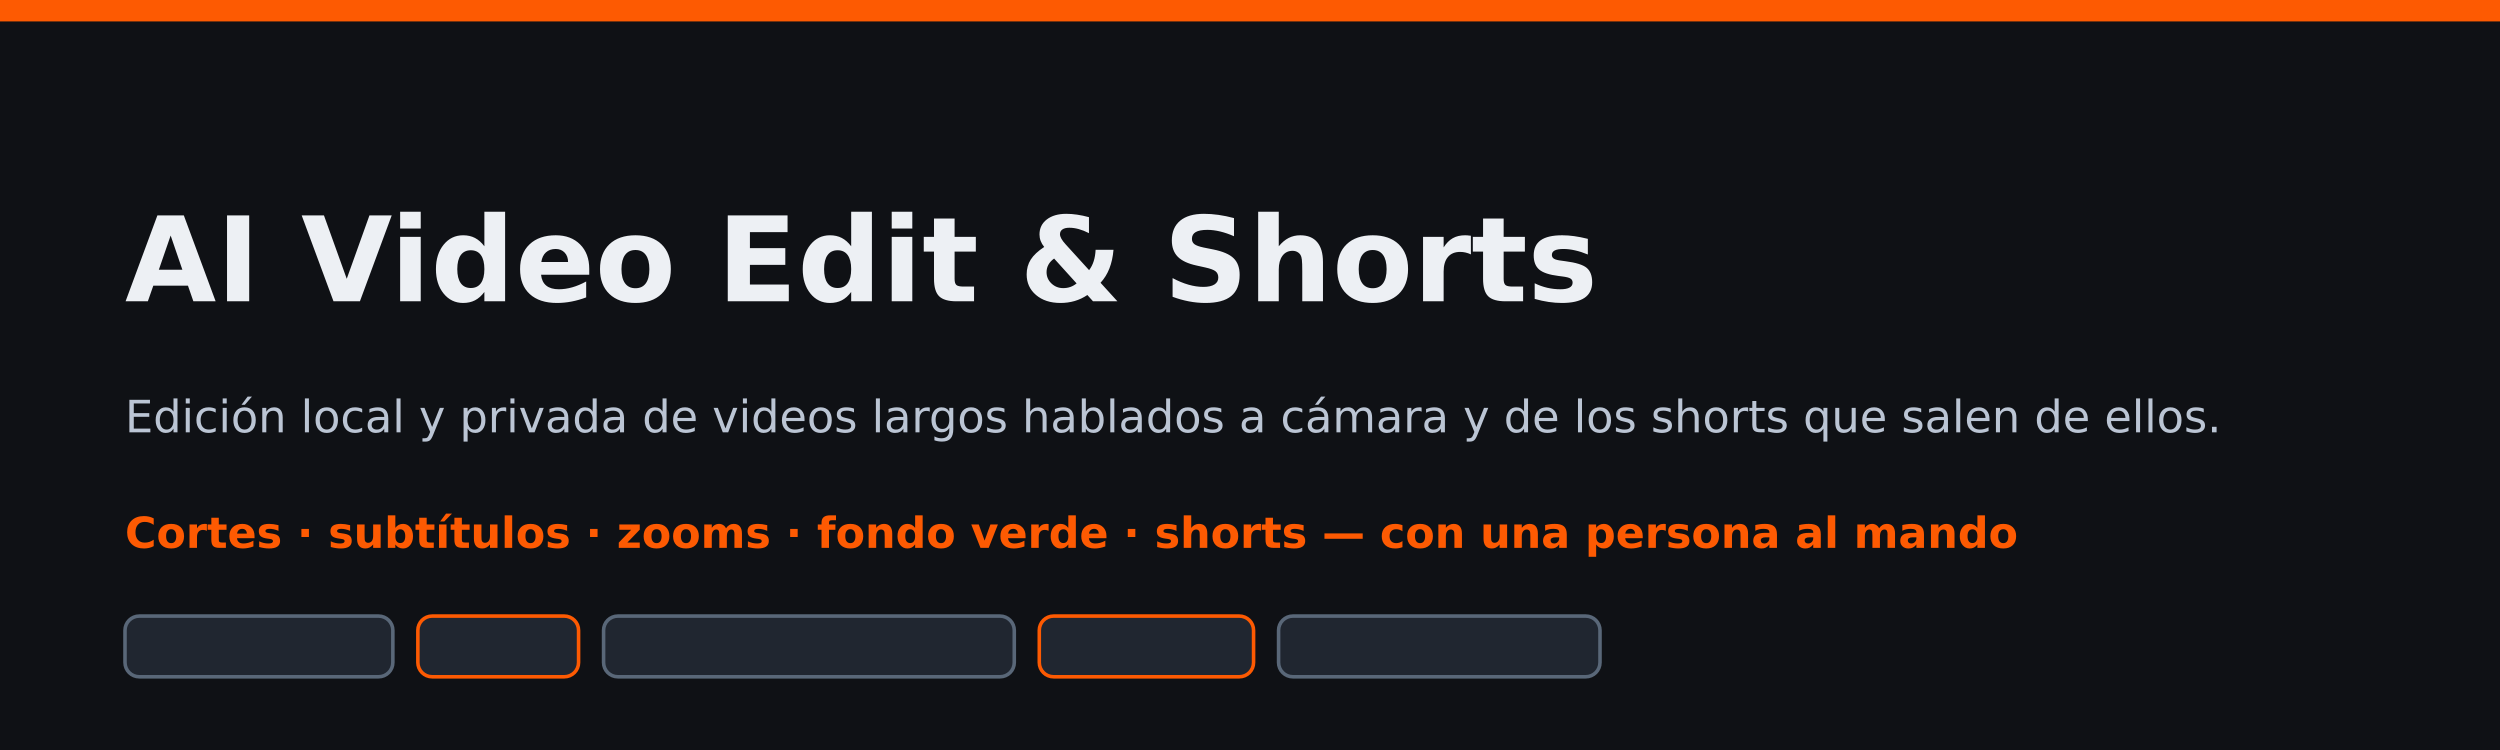
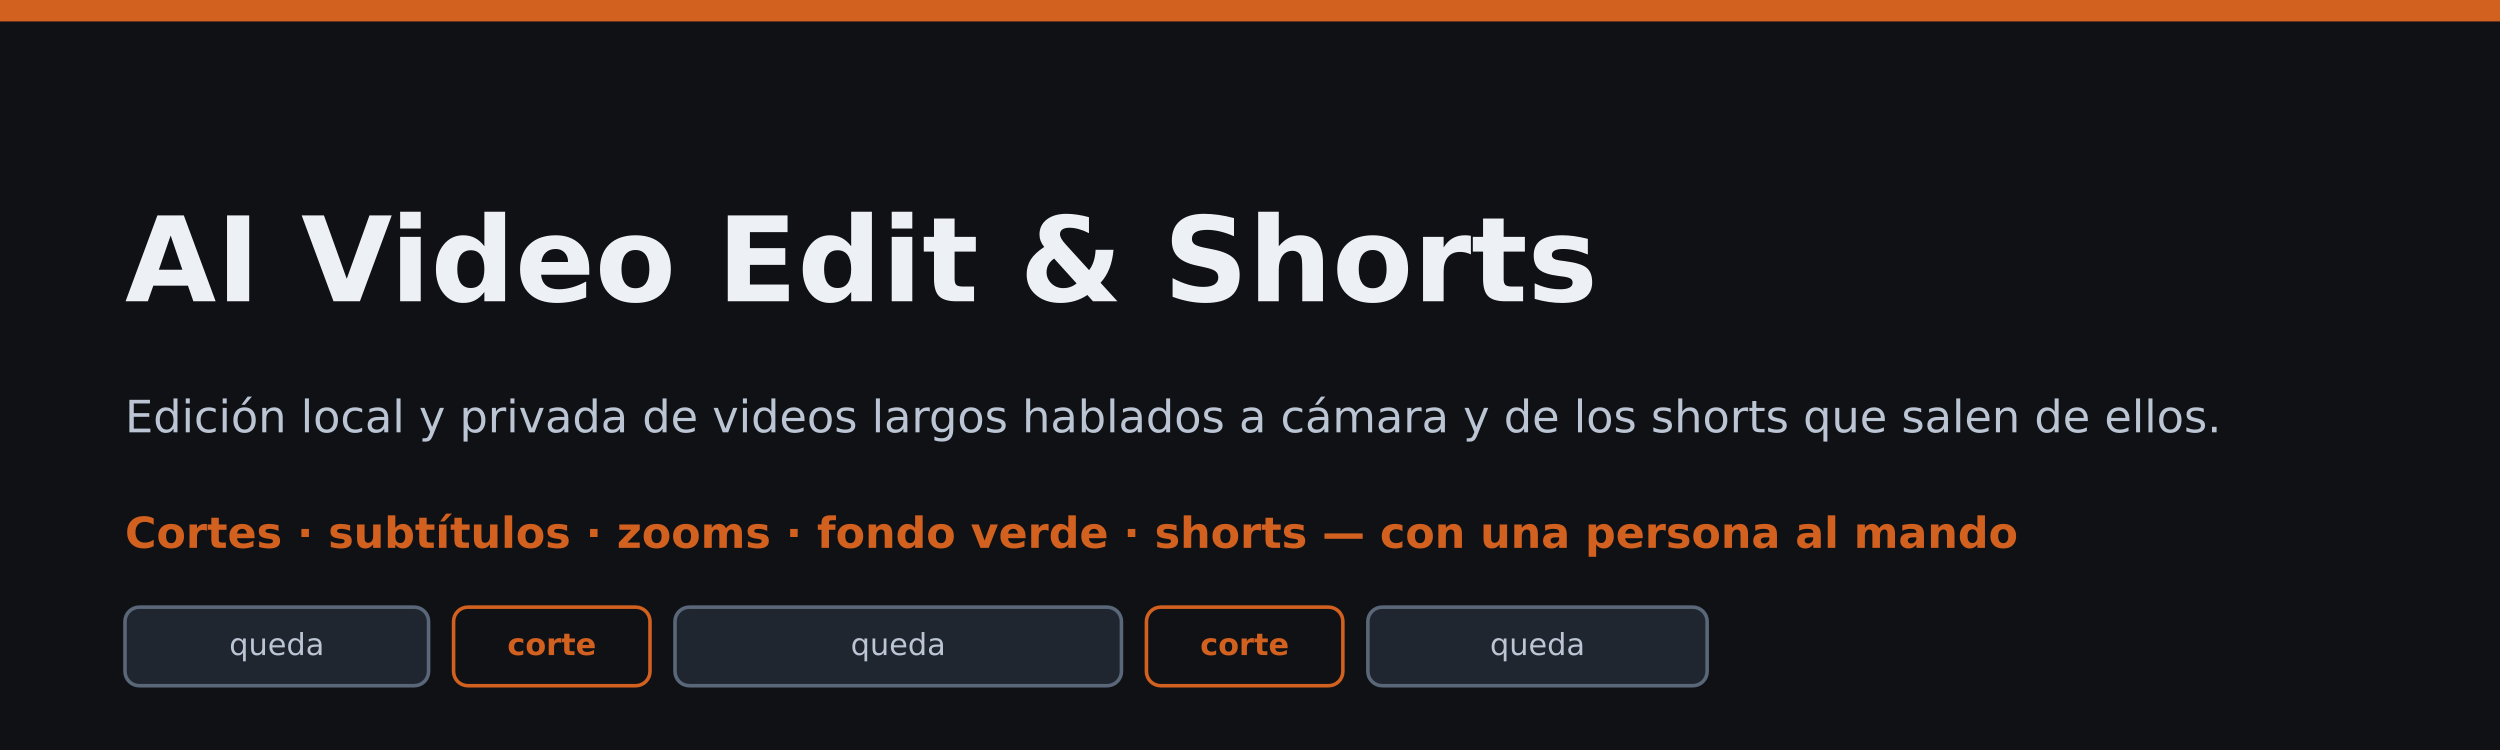
<svg xmlns="http://www.w3.org/2000/svg" width="1400" height="420" viewBox="0 0 1400 420" role="img">
  <rect width="1400" height="420" fill="#0F1115" />
-   <rect width="1400" height="12" fill="#FD5A02" />
+   <rect width="1400" height="12" fill="#D2601F" />
  <text x="70" y="150" dominant-baseline="middle" text-anchor="start" font-family="DejaVu Sans,sans-serif" font-size="66" font-weight="700" fill="#EDF0F4">AI Video Edit &amp; Shorts</text>
  <text x="70" y="235" dominant-baseline="middle" text-anchor="start" font-family="DejaVu Sans,sans-serif" font-size="25" font-weight="400" fill="#BBC5D4">Edición local y privada de videos largos hablados a cámara y de los shorts que salen de ellos.</text>
-   <text x="70" y="300" dominant-baseline="middle" text-anchor="start" font-family="DejaVu Sans,sans-serif" font-size="24" font-weight="700" fill="#FD5A02">Cortes · subtítulos · zooms · fondo verde · shorts — con una persona al mando</text>
-   <rect x="70" y="345" width="150" height="34" rx="8" fill="#202630" stroke="#596778" stroke-width="2" />
-   <rect x="234" y="345" width="90" height="34" rx="8" fill="#202630" stroke="#FD5A02" stroke-width="2" />
-   <rect x="338" y="345" width="230" height="34" rx="8" fill="#202630" stroke="#596778" stroke-width="2" />
-   <rect x="582" y="345" width="120" height="34" rx="8" fill="#202630" stroke="#FD5A02" stroke-width="2" />
-   <rect x="716" y="345" width="180" height="34" rx="8" fill="#202630" stroke="#596778" stroke-width="2" />
+   <text x="70" y="300" dominant-baseline="middle" text-anchor="start" font-family="DejaVu Sans,sans-serif" font-size="24" font-weight="700" fill="#D2601F">Cortes · subtítulos · zooms · fondo verde · shorts — con una persona al mando</text>
+   <rect x="70" y="340" width="170" height="44" rx="8" fill="#202630" stroke="#596778" stroke-width="2" />
+   <text x="155.0" y="362" dominant-baseline="middle" text-anchor="middle" font-family="DejaVu Sans,sans-serif" font-size="17" font-weight="400" fill="#BBC5D4">queda</text>
+   <rect x="254" y="340" width="110" height="44" rx="8" fill="#0F1115" stroke="#D2601F" stroke-width="2" />
+   <text x="309.0" y="362" dominant-baseline="middle" text-anchor="middle" font-family="DejaVu Sans,sans-serif" font-size="17" font-weight="700" fill="#D2601F">corte</text>
+   <rect x="378" y="340" width="250" height="44" rx="8" fill="#202630" stroke="#596778" stroke-width="2" />
+   <text x="503.0" y="362" dominant-baseline="middle" text-anchor="middle" font-family="DejaVu Sans,sans-serif" font-size="17" font-weight="400" fill="#BBC5D4">queda</text>
+   <rect x="642" y="340" width="110" height="44" rx="8" fill="#0F1115" stroke="#D2601F" stroke-width="2" />
+   <text x="697.0" y="362" dominant-baseline="middle" text-anchor="middle" font-family="DejaVu Sans,sans-serif" font-size="17" font-weight="700" fill="#D2601F">corte</text>
+   <rect x="766" y="340" width="190" height="44" rx="8" fill="#202630" stroke="#596778" stroke-width="2" />
+   <text x="861.0" y="362" dominant-baseline="middle" text-anchor="middle" font-family="DejaVu Sans,sans-serif" font-size="17" font-weight="400" fill="#BBC5D4">queda</text>
</svg>
